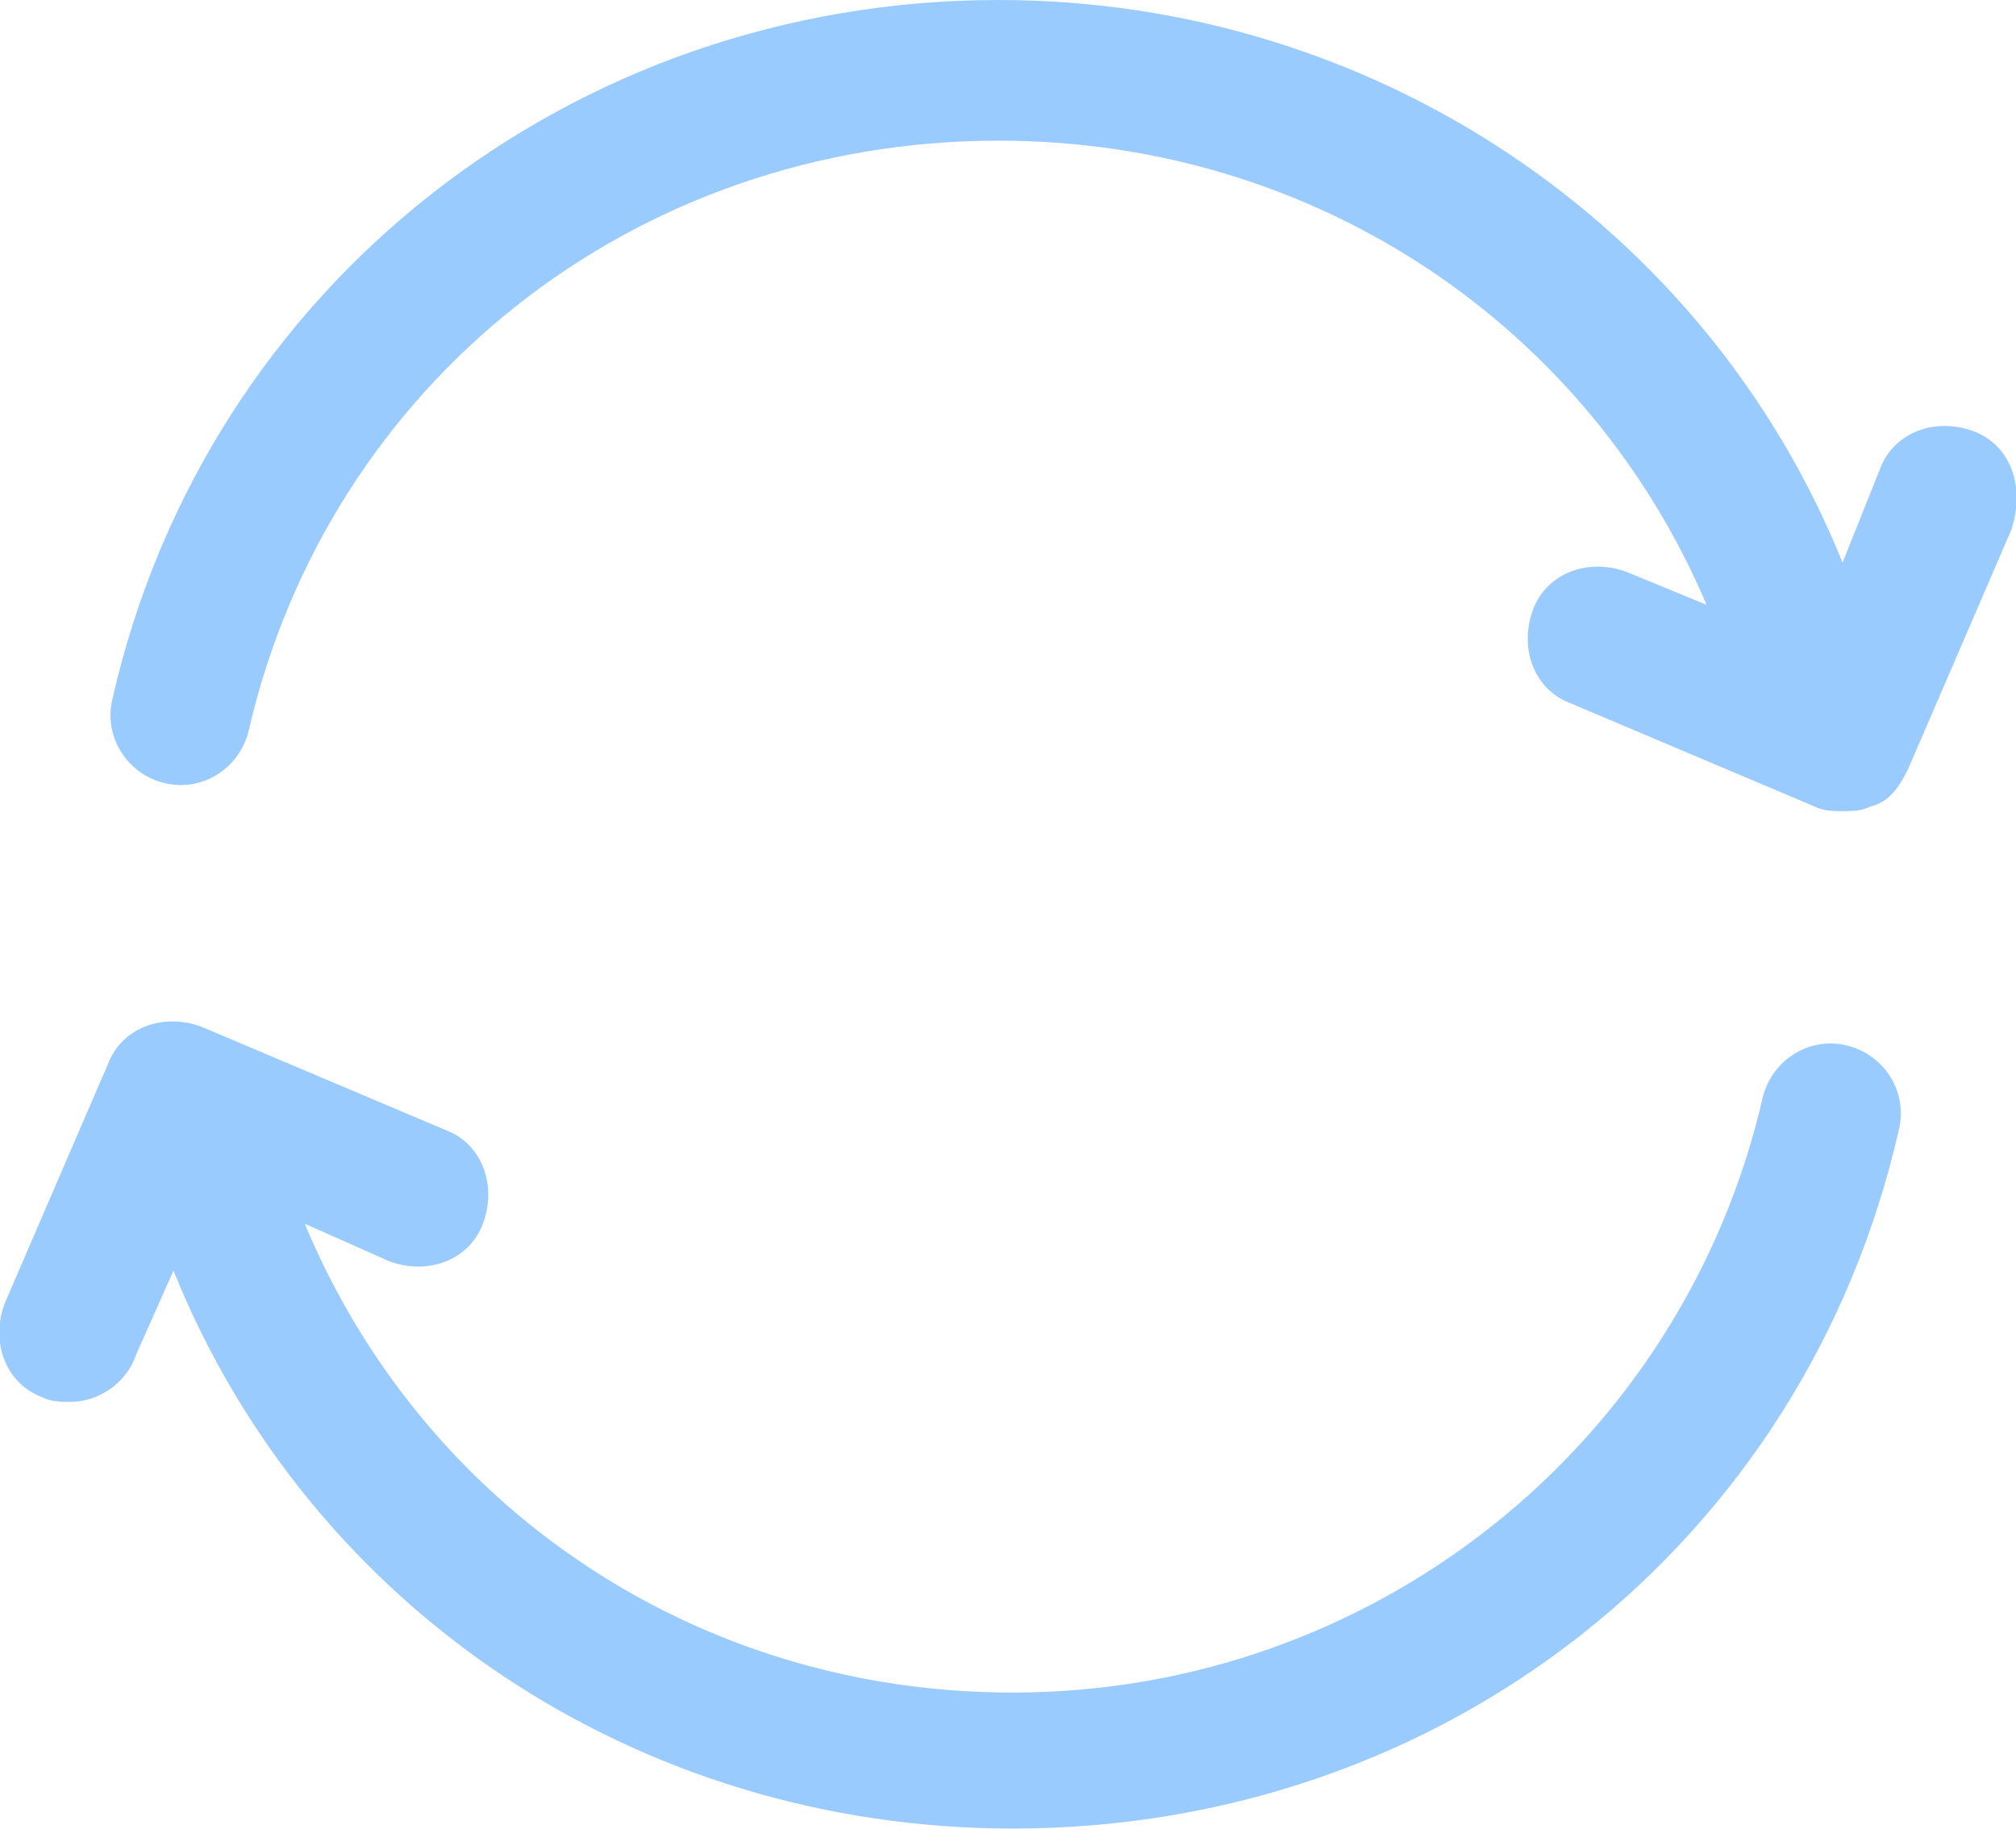
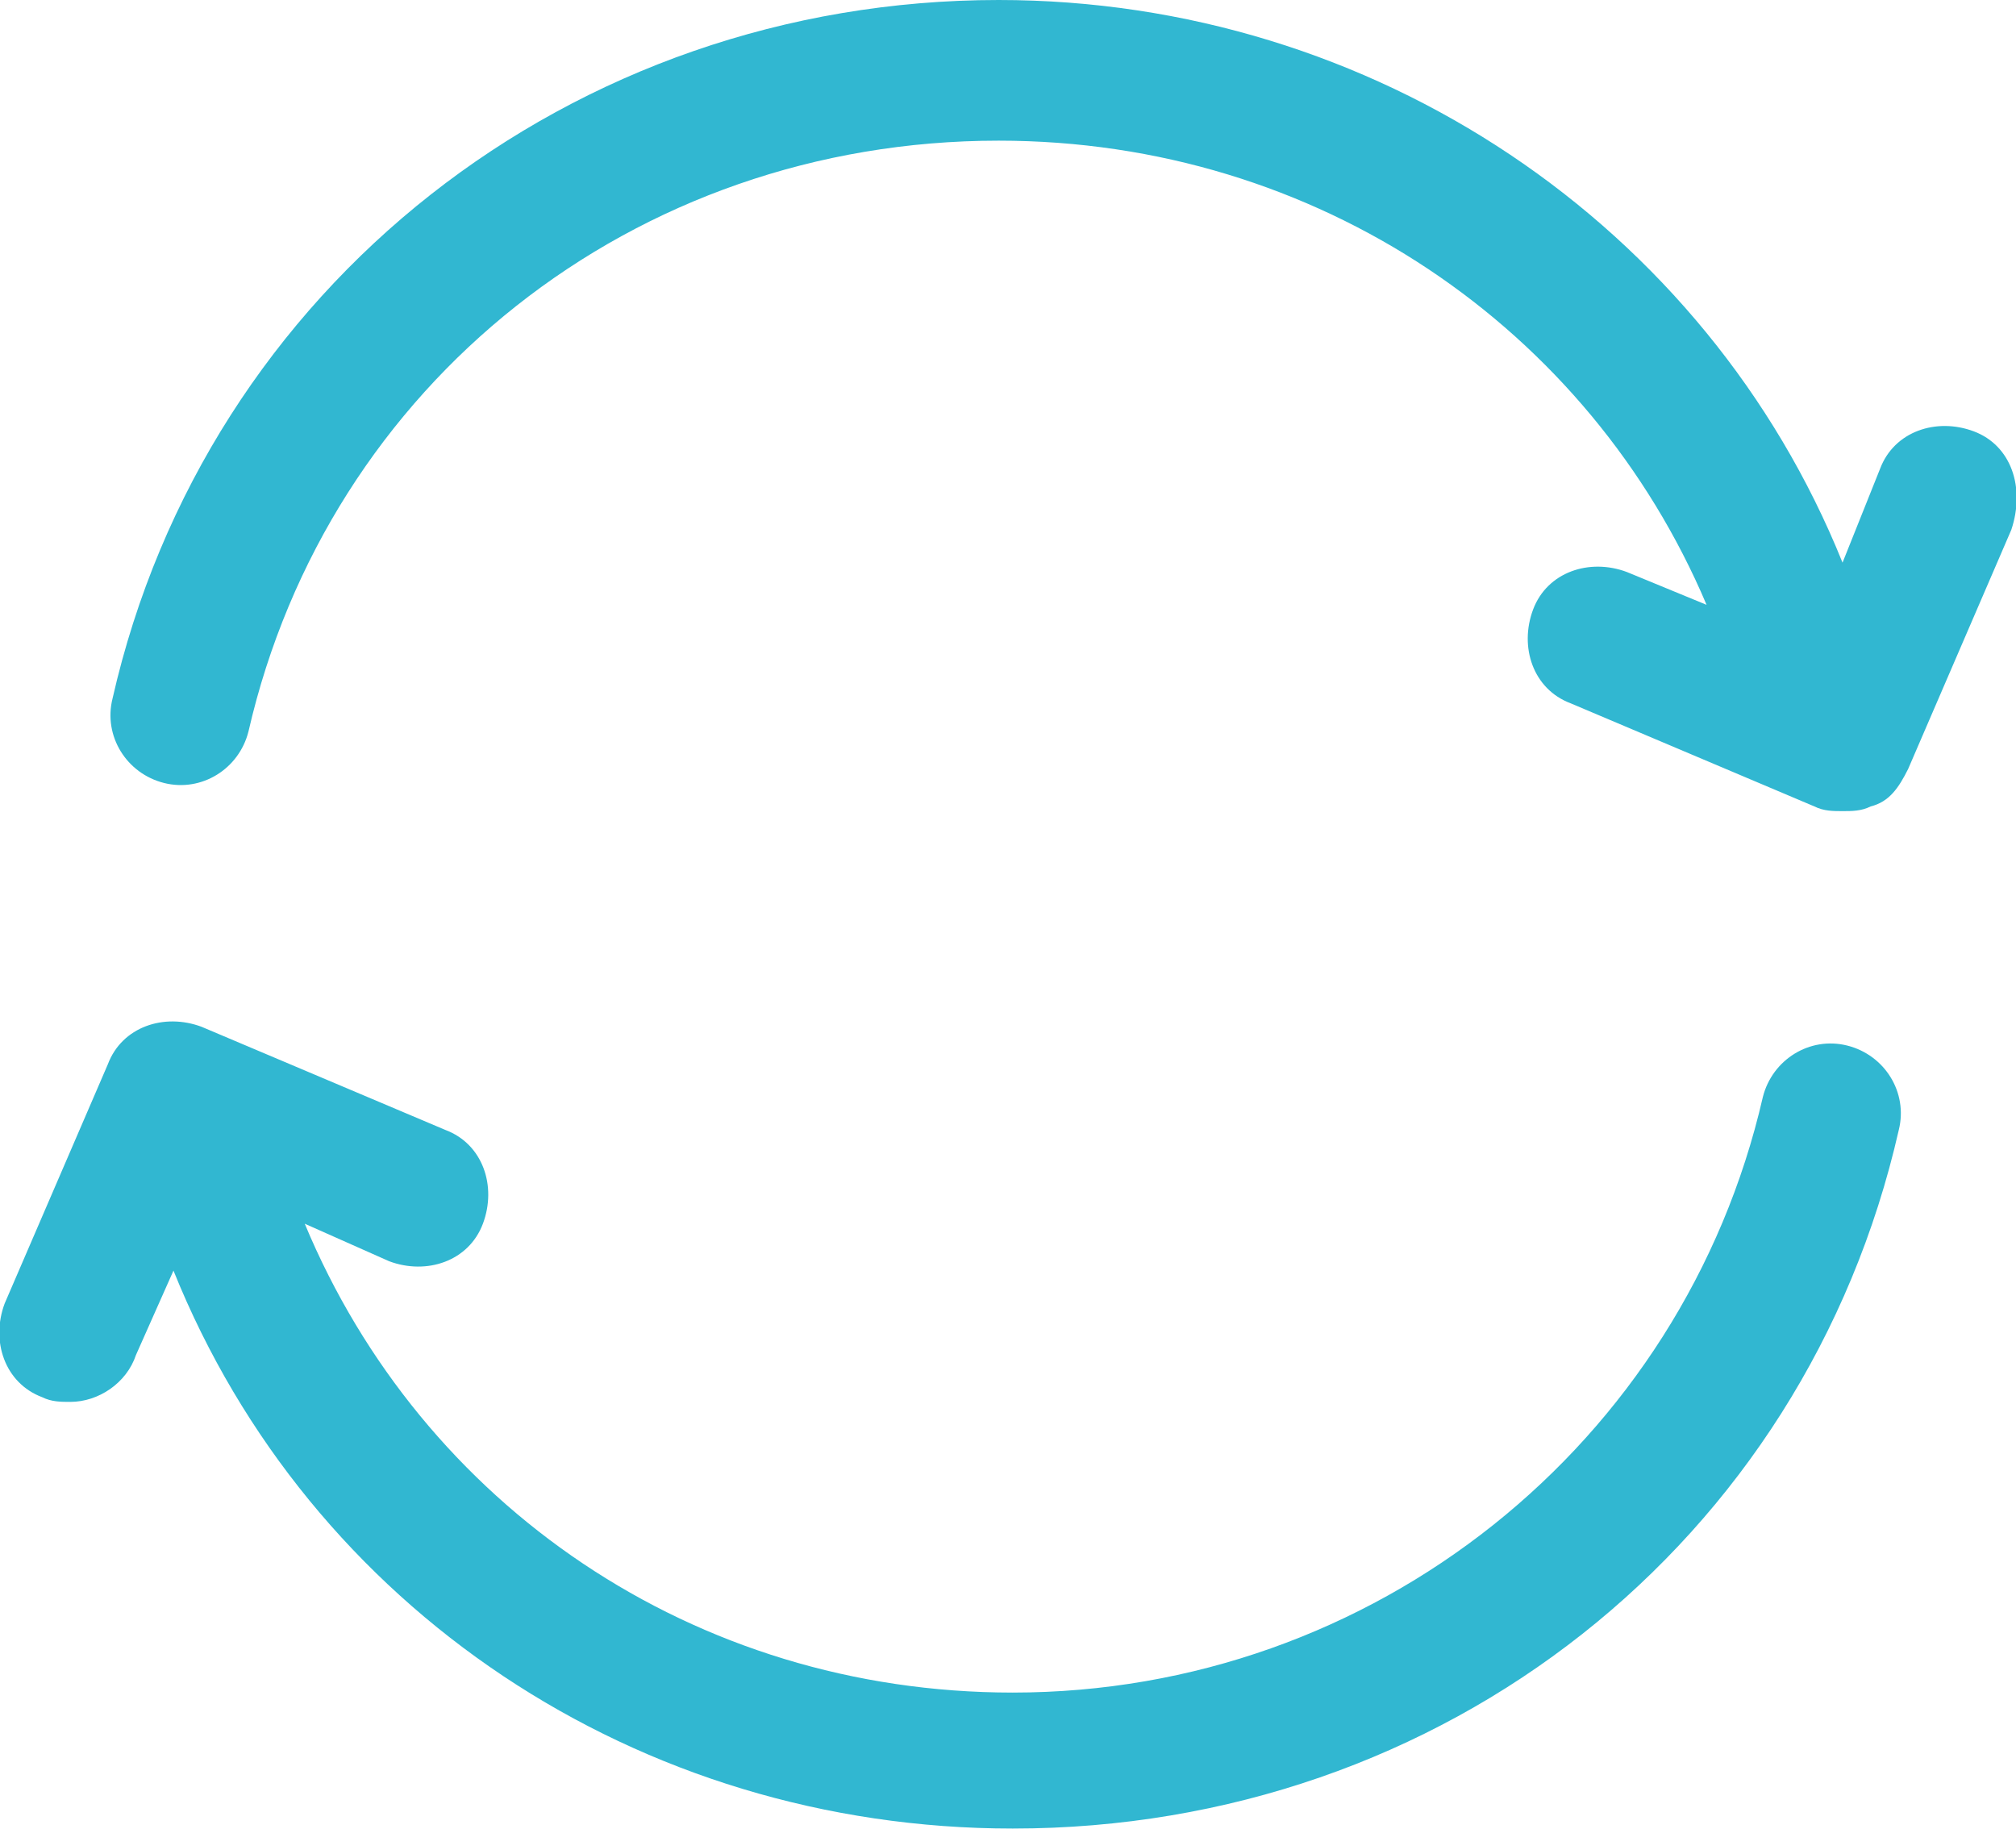
<svg xmlns="http://www.w3.org/2000/svg" viewBox="0 0 43 39" width="43px" height="39px">
-   <style>.st1{fill-rule:evenodd;clip-rule:evenodd;fill:#037cff}</style>
+   <style>.st1{fill-rule:evenodd;clip-rule:evenodd;fill:#31b7d1}</style>
  <switch>
    <g>
-       <g id="Forma_1_1_" opacity=".4">
+       <g id="Forma_1_1_" opacity="1">
        <g id="Forma_1">
          <g>
            <path class="st1" d="M42.1 9.2c-.8-.3-1.7 0-2 .8l-.8 2c-2.9-7.2-10-12-18-12C12.2 0 4.4 6.1 2.4 14.9c-.2.8.3 1.6 1.1 1.8.8.2 1.6-.3 1.8-1.1C7 8.2 13.5 3 21.3 3c6.8 0 12.6 4 15.1 9.9l-1.7-.7c-.8-.3-1.7 0-2 .8-.3.8 0 1.7.8 2l5.2 2.2c.2.1.4.1.6.1.2 0 .4 0 .6-.1.4-.1.6-.4.8-.8l2.2-5.1c.3-.9 0-1.8-.8-2.1zm-2.7 13.1c-.8-.2-1.6.3-1.8 1.1-1.7 7.4-8.3 12.7-16 12.7-6.8 0-12.6-4-15.1-10l1.8.8c.8.3 1.7 0 2-.8.3-.8 0-1.7-.8-2l-5.2-2.2c-.8-.3-1.7 0-2 .8L.1 27.8c-.3.8 0 1.7.8 2 .2.1.4.1.6.1.6 0 1.2-.4 1.4-1l.8-1.8C6.6 34.3 13.6 39 21.6 39c9.2 0 16.9-6.1 18.9-14.9.2-.8-.3-1.6-1.1-1.8z" />
          </g>
        </g>
      </g>
    </g>
  </switch>
</svg>
